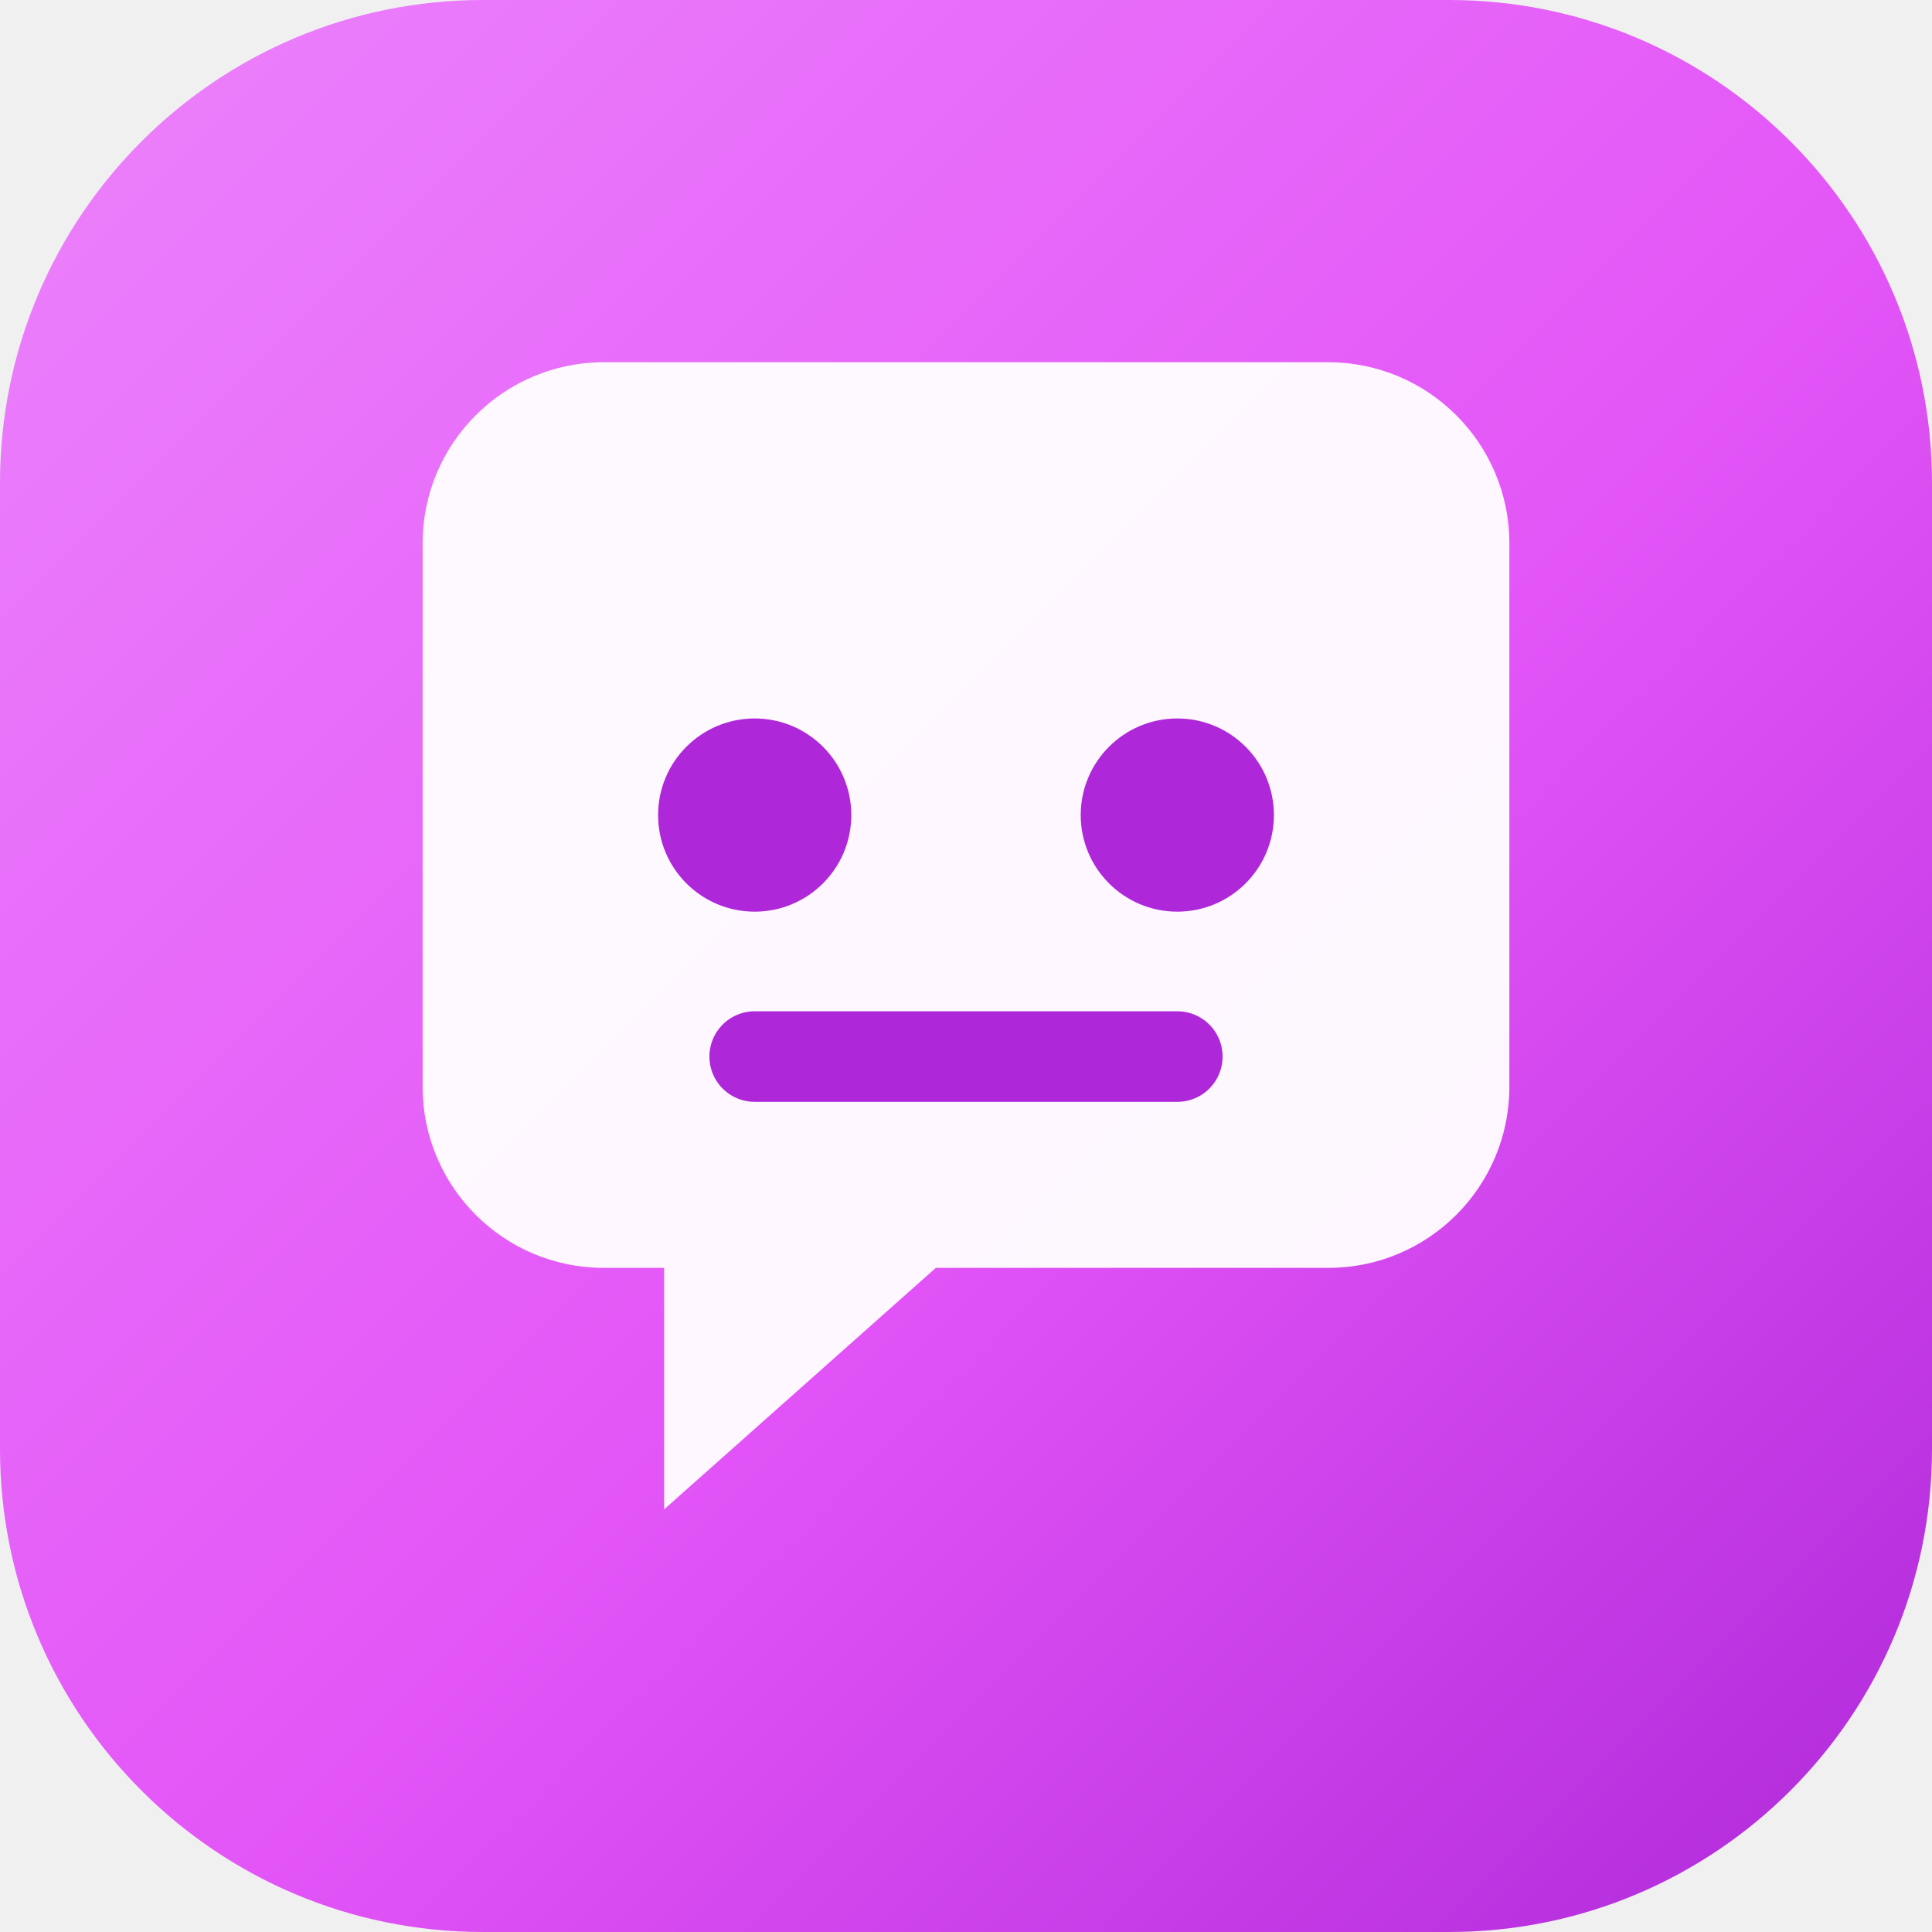
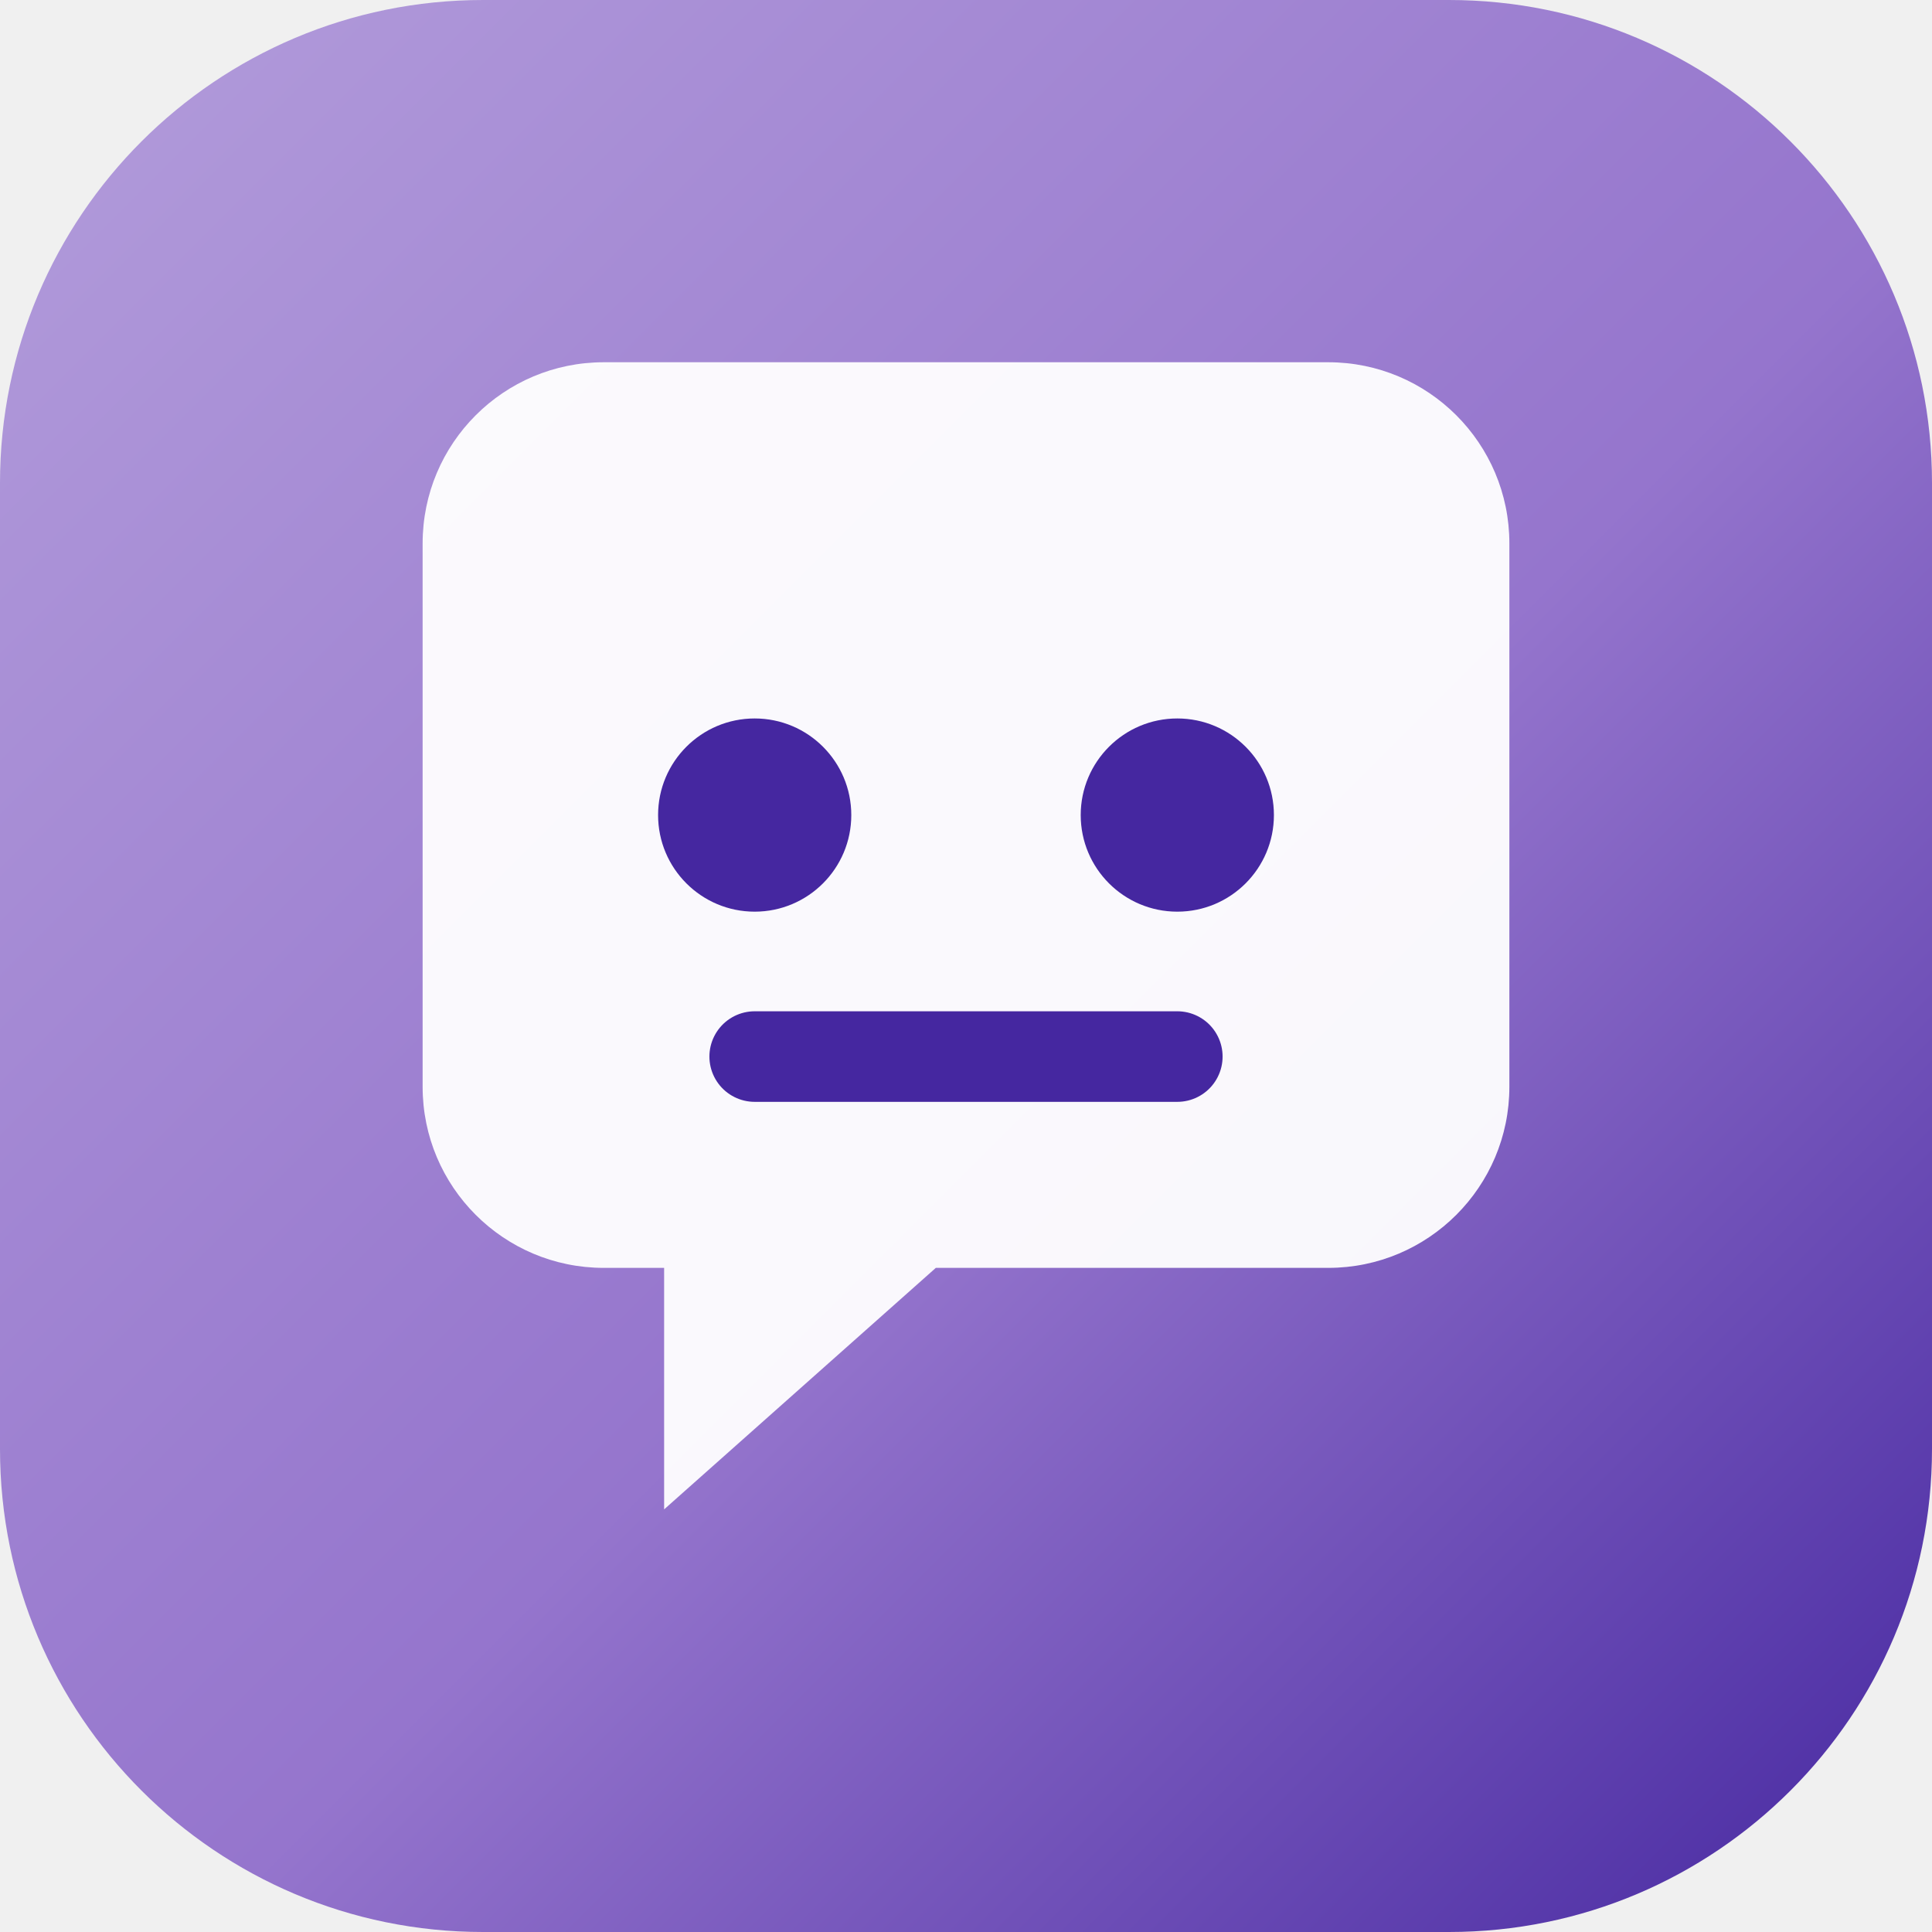
<svg xmlns="http://www.w3.org/2000/svg" viewBox="0 0 64 64" role="img" aria-label="FaraBotModerator">
  <defs>
    <linearGradient id="g" x1="0" y1="0" x2="1" y2="1">
-       <stop offset="0" stop-color="#ec84fc" />
-       <stop offset="0.55" stop-color="#e355f7" />
-       <stop offset="1" stop-color="#ae28d9" />
+       <stop offset="0" stop-color="#b39ddb" />
+       <stop offset="0.55" stop-color="#9575cd" />
+       <stop offset="1" stop-color="#4527a0" />
    </linearGradient>
  </defs>
  <rect width="64" height="64" rx="16" fill="url(#g)" />
  <path d="M14 18a6 6 0 0 1 6-6h24a6 6 0 0 1 6 6v18a6 6 0 0 1-6 6H31l-9 8v-8h-2a6 6 0 0 1-6-6z" fill="#fff" fill-opacity="0.95" />
-   <circle cx="25" cy="27" r="3.2" fill="#ae28d9" />
-   <circle cx="39" cy="27" r="3.2" fill="#ae28d9" />
-   <path d="M25 35h14" stroke="#ae28d9" stroke-width="3" stroke-linecap="round" />
+   <circle cx="25" cy="27" r="3.2" fill="#4527a0" />
+   <circle cx="39" cy="27" r="3.2" fill="#4527a0" />
+   <path d="M25 35h14" stroke="#4527a0" stroke-width="3" stroke-linecap="round" />
</svg>
